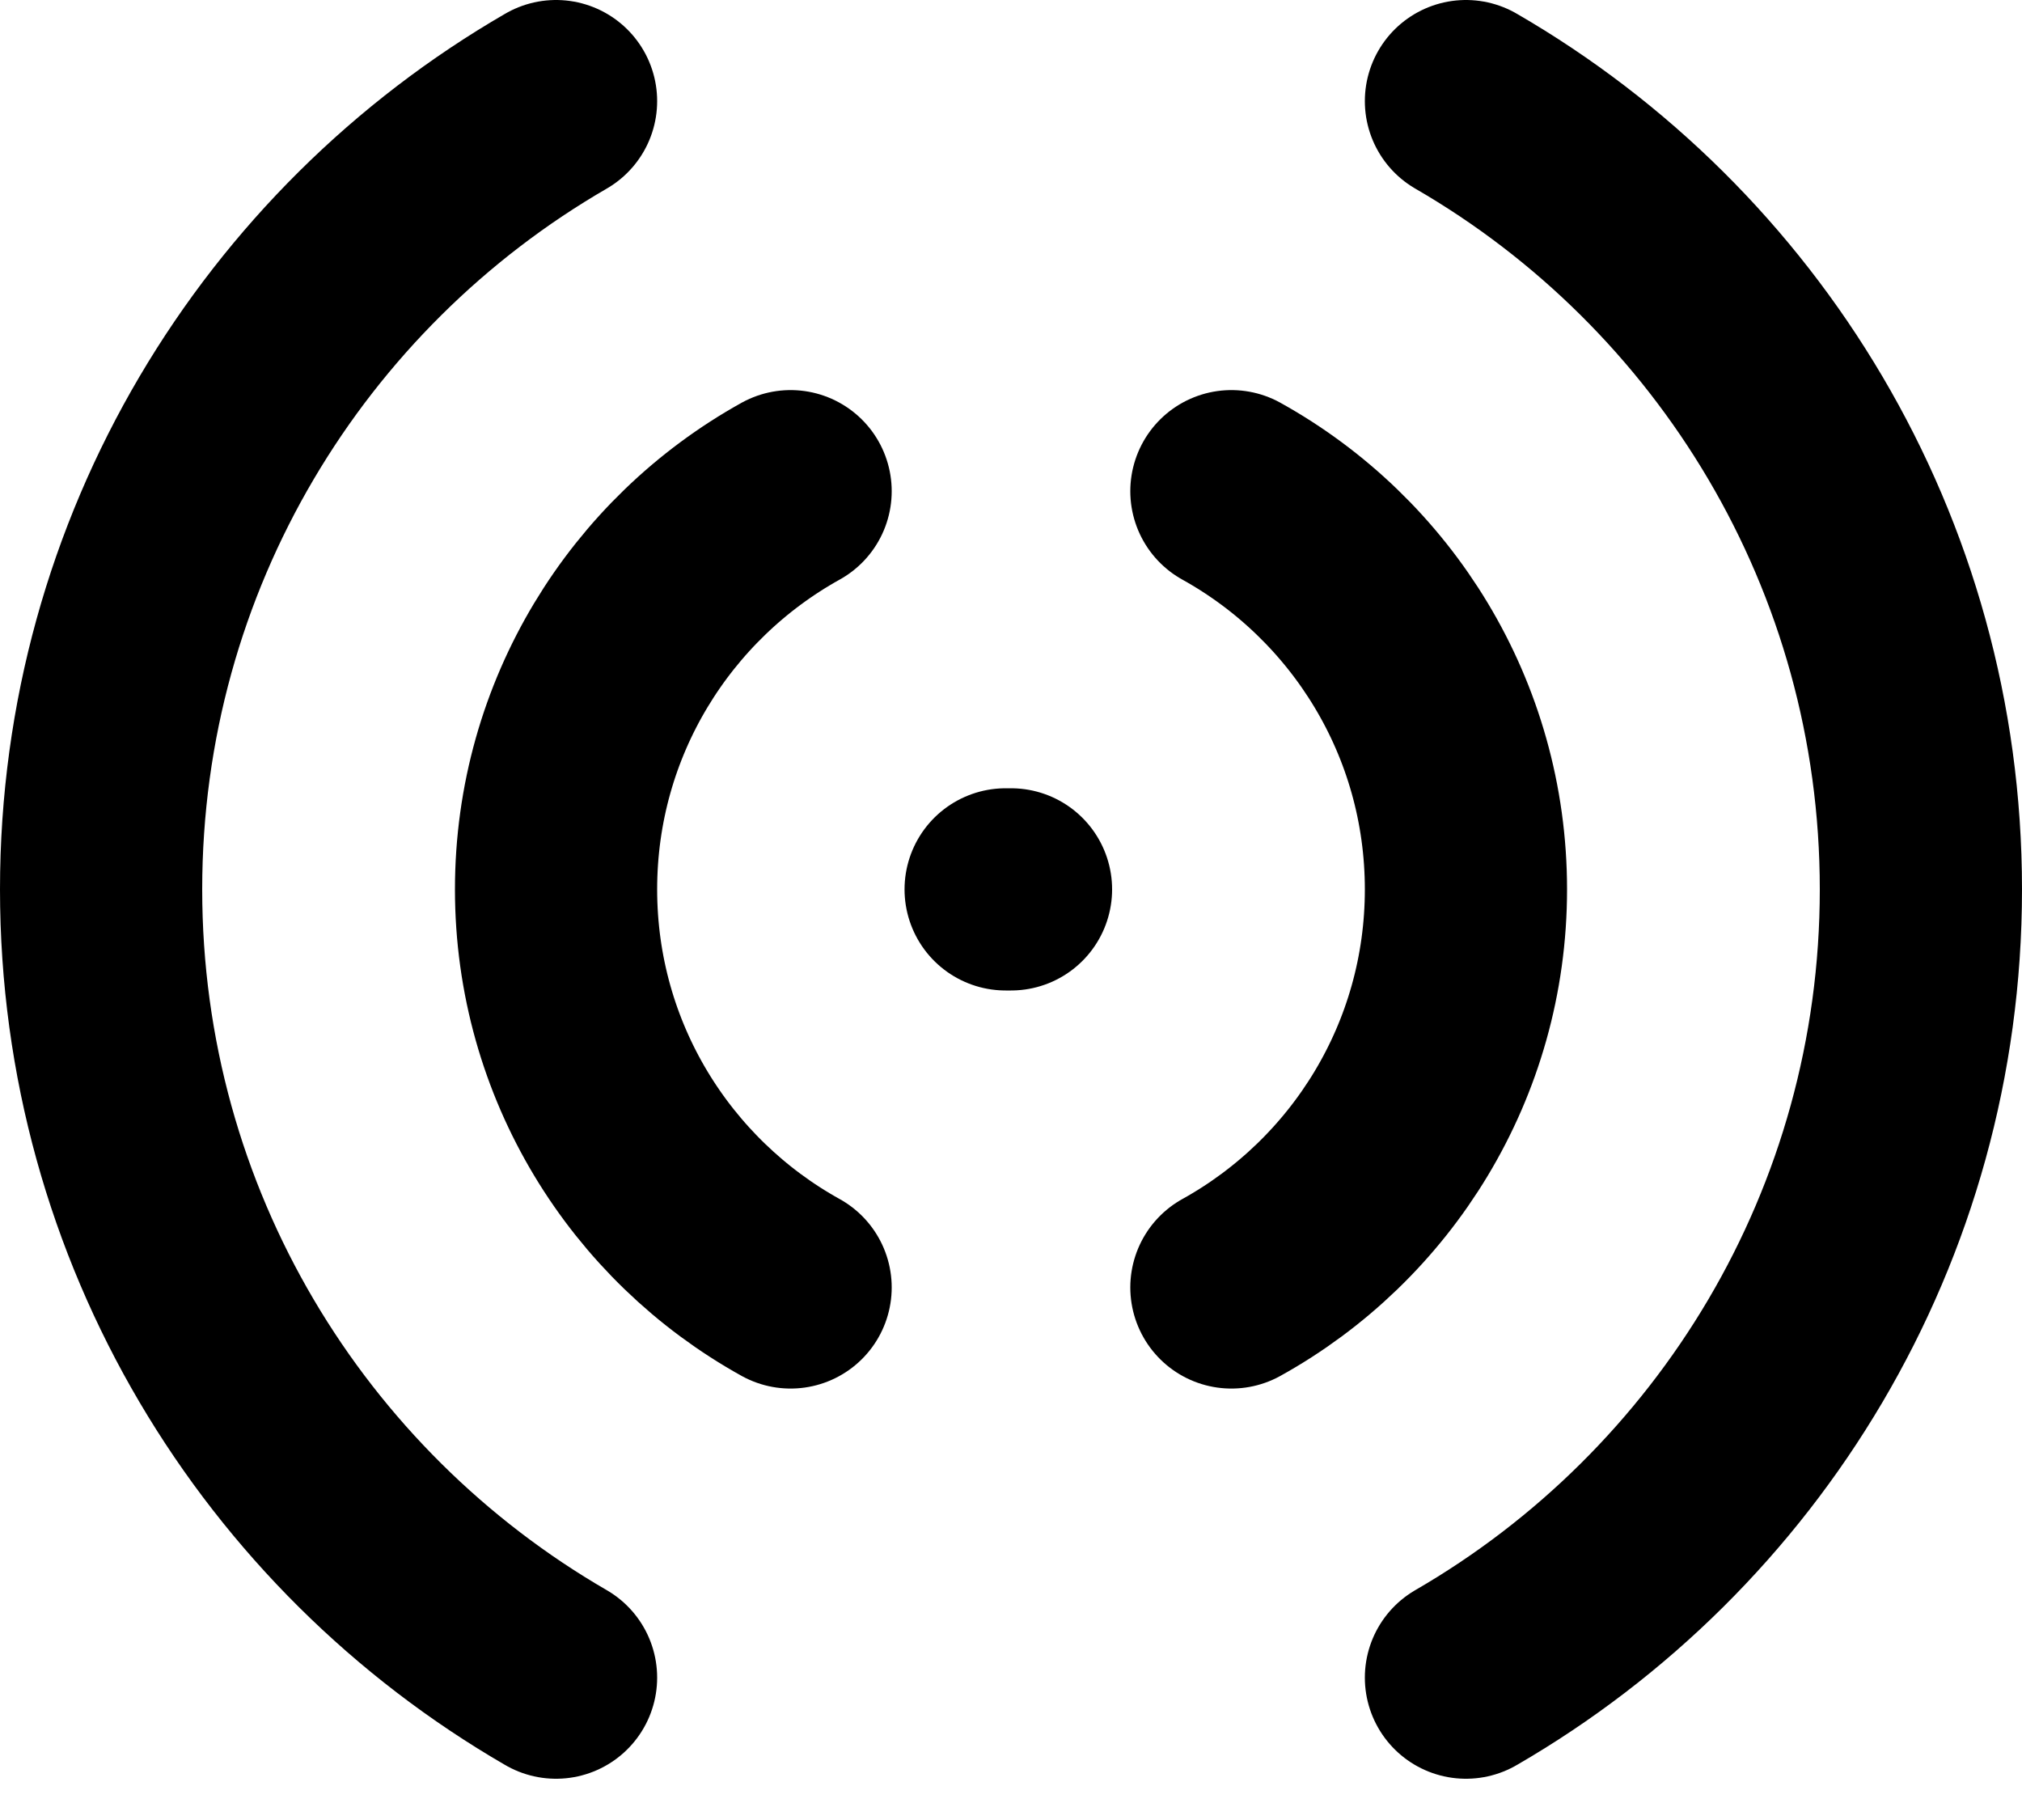
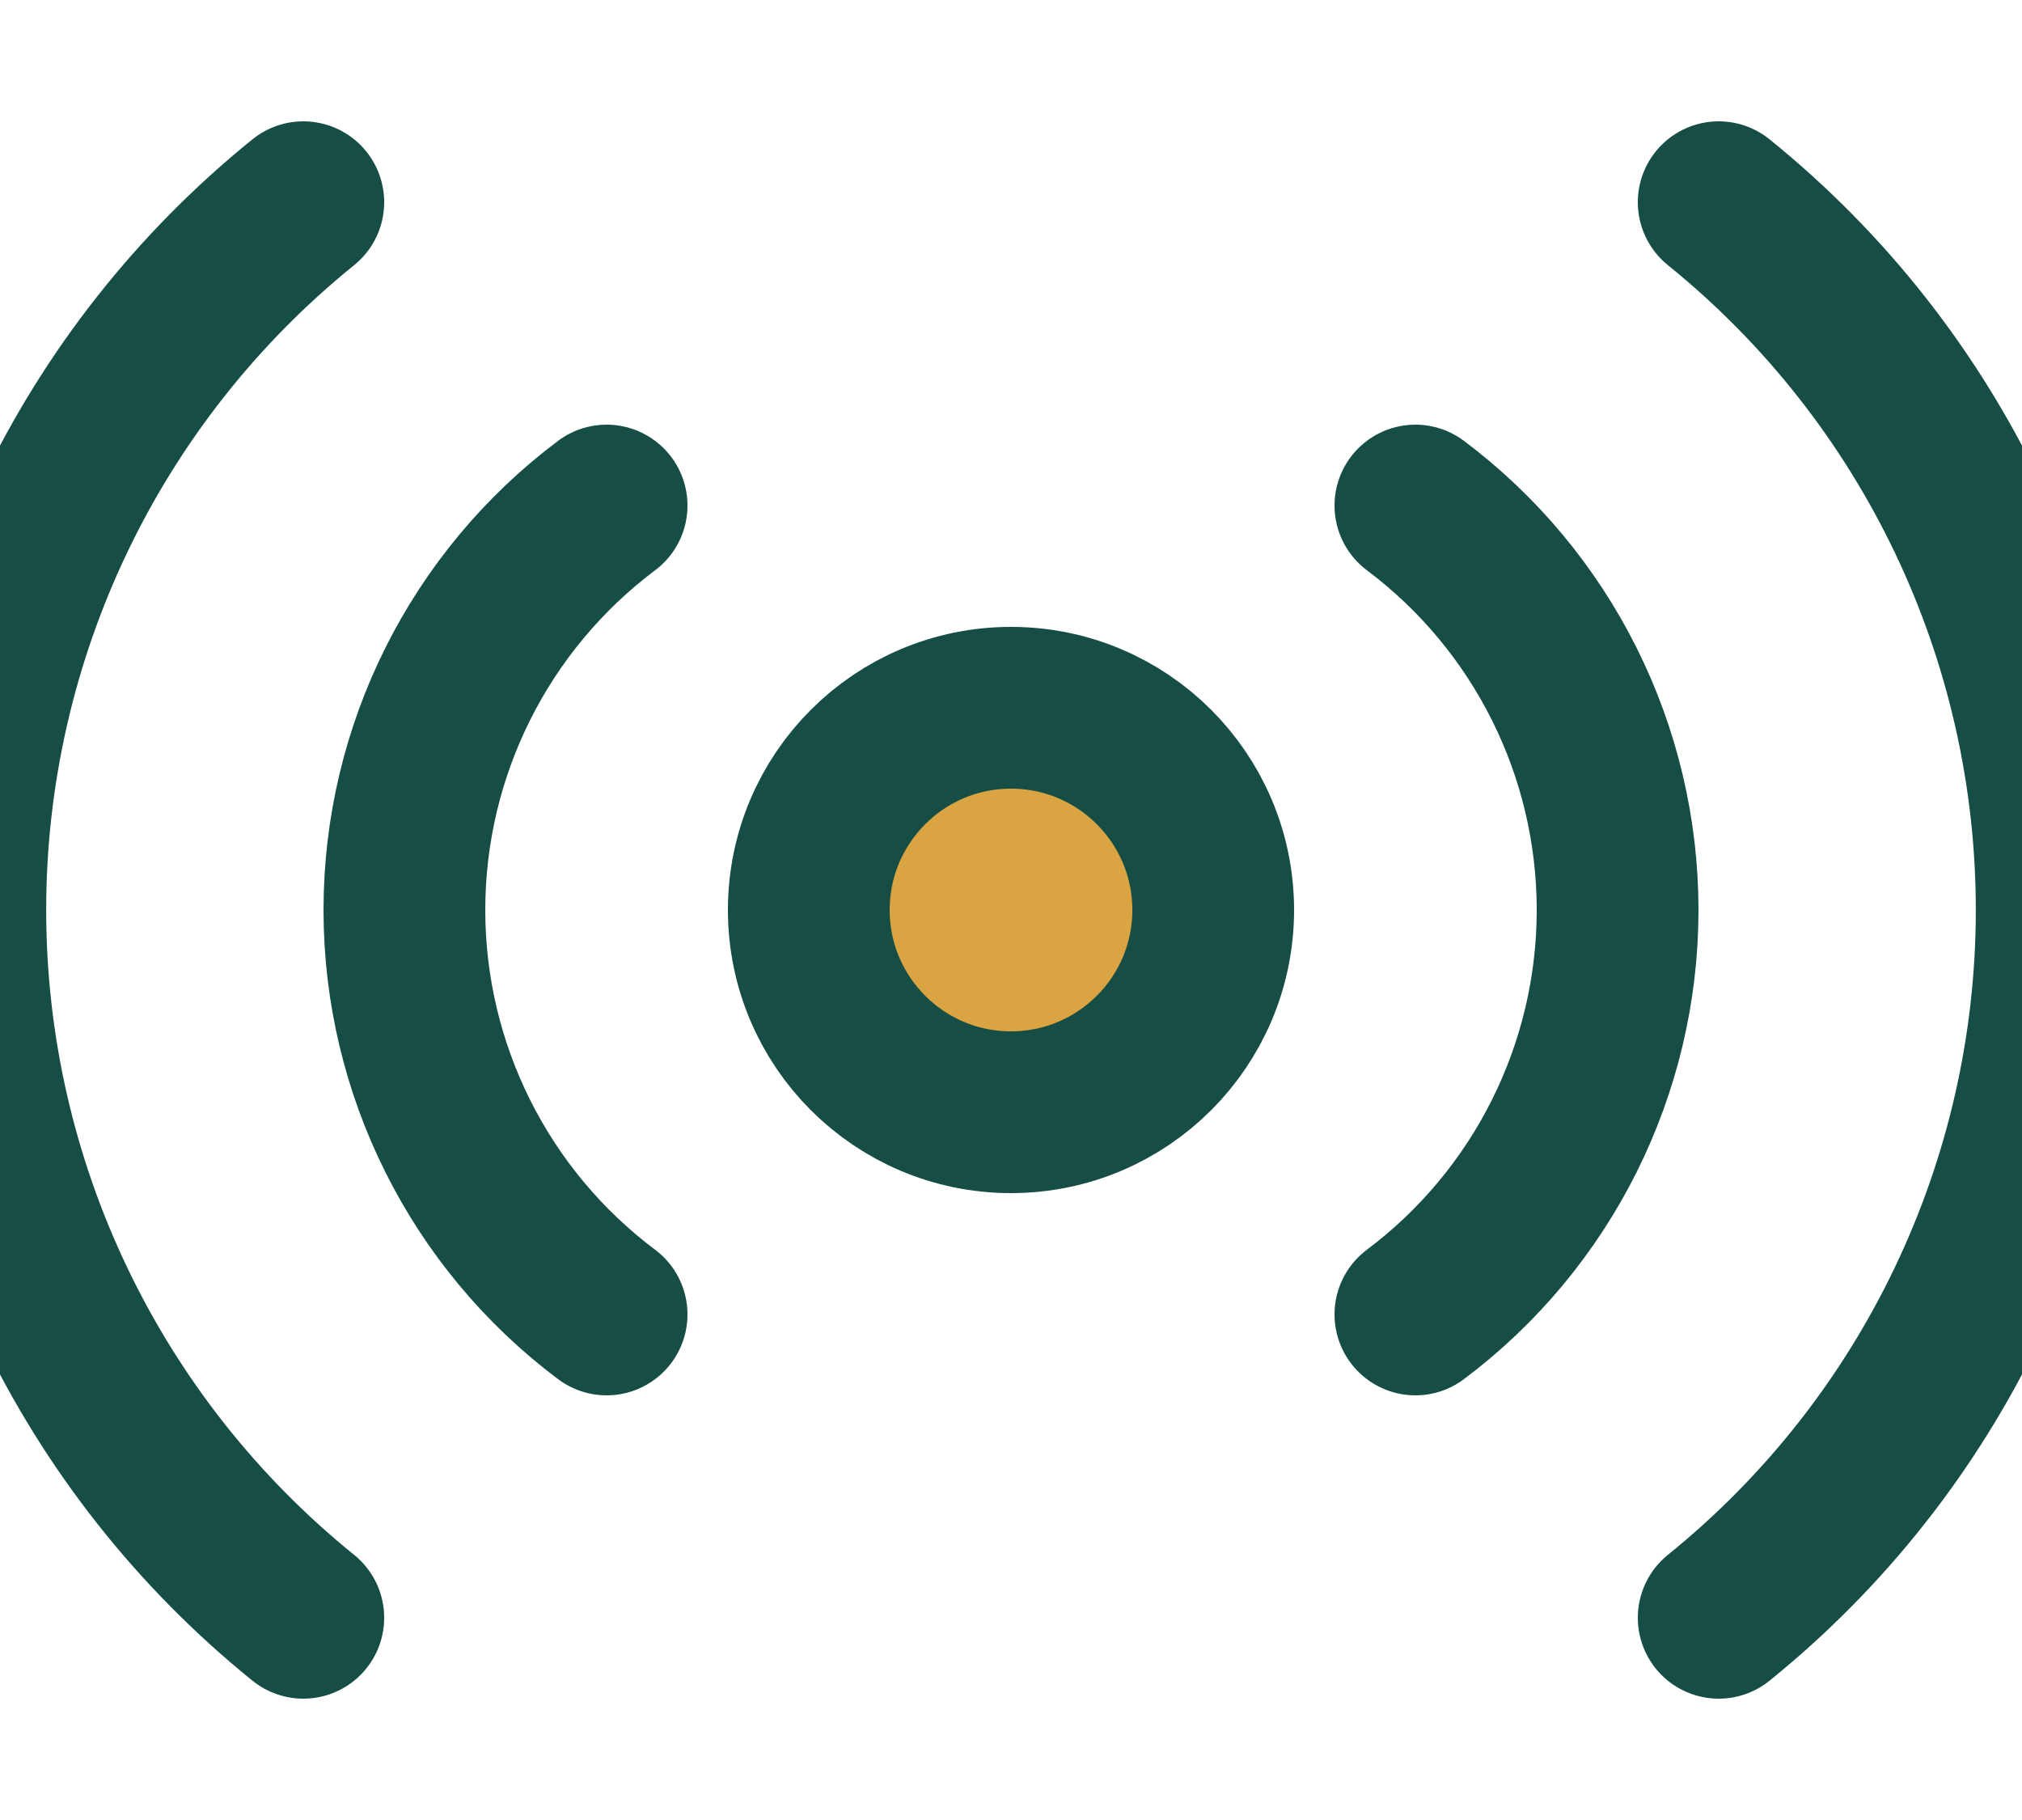
- <svg xmlns="http://www.w3.org/2000/svg" width="20" height="18" viewBox="0 0 20 18" fill="none">
-   <path d="M9.947 8.796H10M7.82 4.858C6.436 5.626 5.5 7.102 5.5 8.796C5.5 10.49 6.436 11.966 7.82 12.733M12.18 4.858C13.564 5.626 14.5 7.102 14.5 8.796C14.5 10.49 13.564 11.966 12.18 12.733M5.5 16.592C2.81 15.036 1 12.127 1 8.796C1 5.465 2.81 2.556 5.5 1M14.5 16.592C17.19 15.036 19 12.127 19 8.796C19 5.465 17.19 2.556 14.5 1" stroke="black" stroke-width="2" stroke-linecap="round" />
+ <svg xmlns="http://www.w3.org/2000/svg" width="20" height="18" viewBox="0 0 20 18" fill="none" stroke="#164E46" stroke-width="1.6" stroke-linecap="round" stroke-linejoin="round">
+   <path d="M6 5a5 5 0 0 0 0 8M14 5a5 5 0 0 1 0 8M3 2a9 9 0 0 0 0 14M17 2a9 9 0 0 1 0 14" />
+   <circle cx="10" cy="9" r="2" fill="#D9A441" />
</svg>
